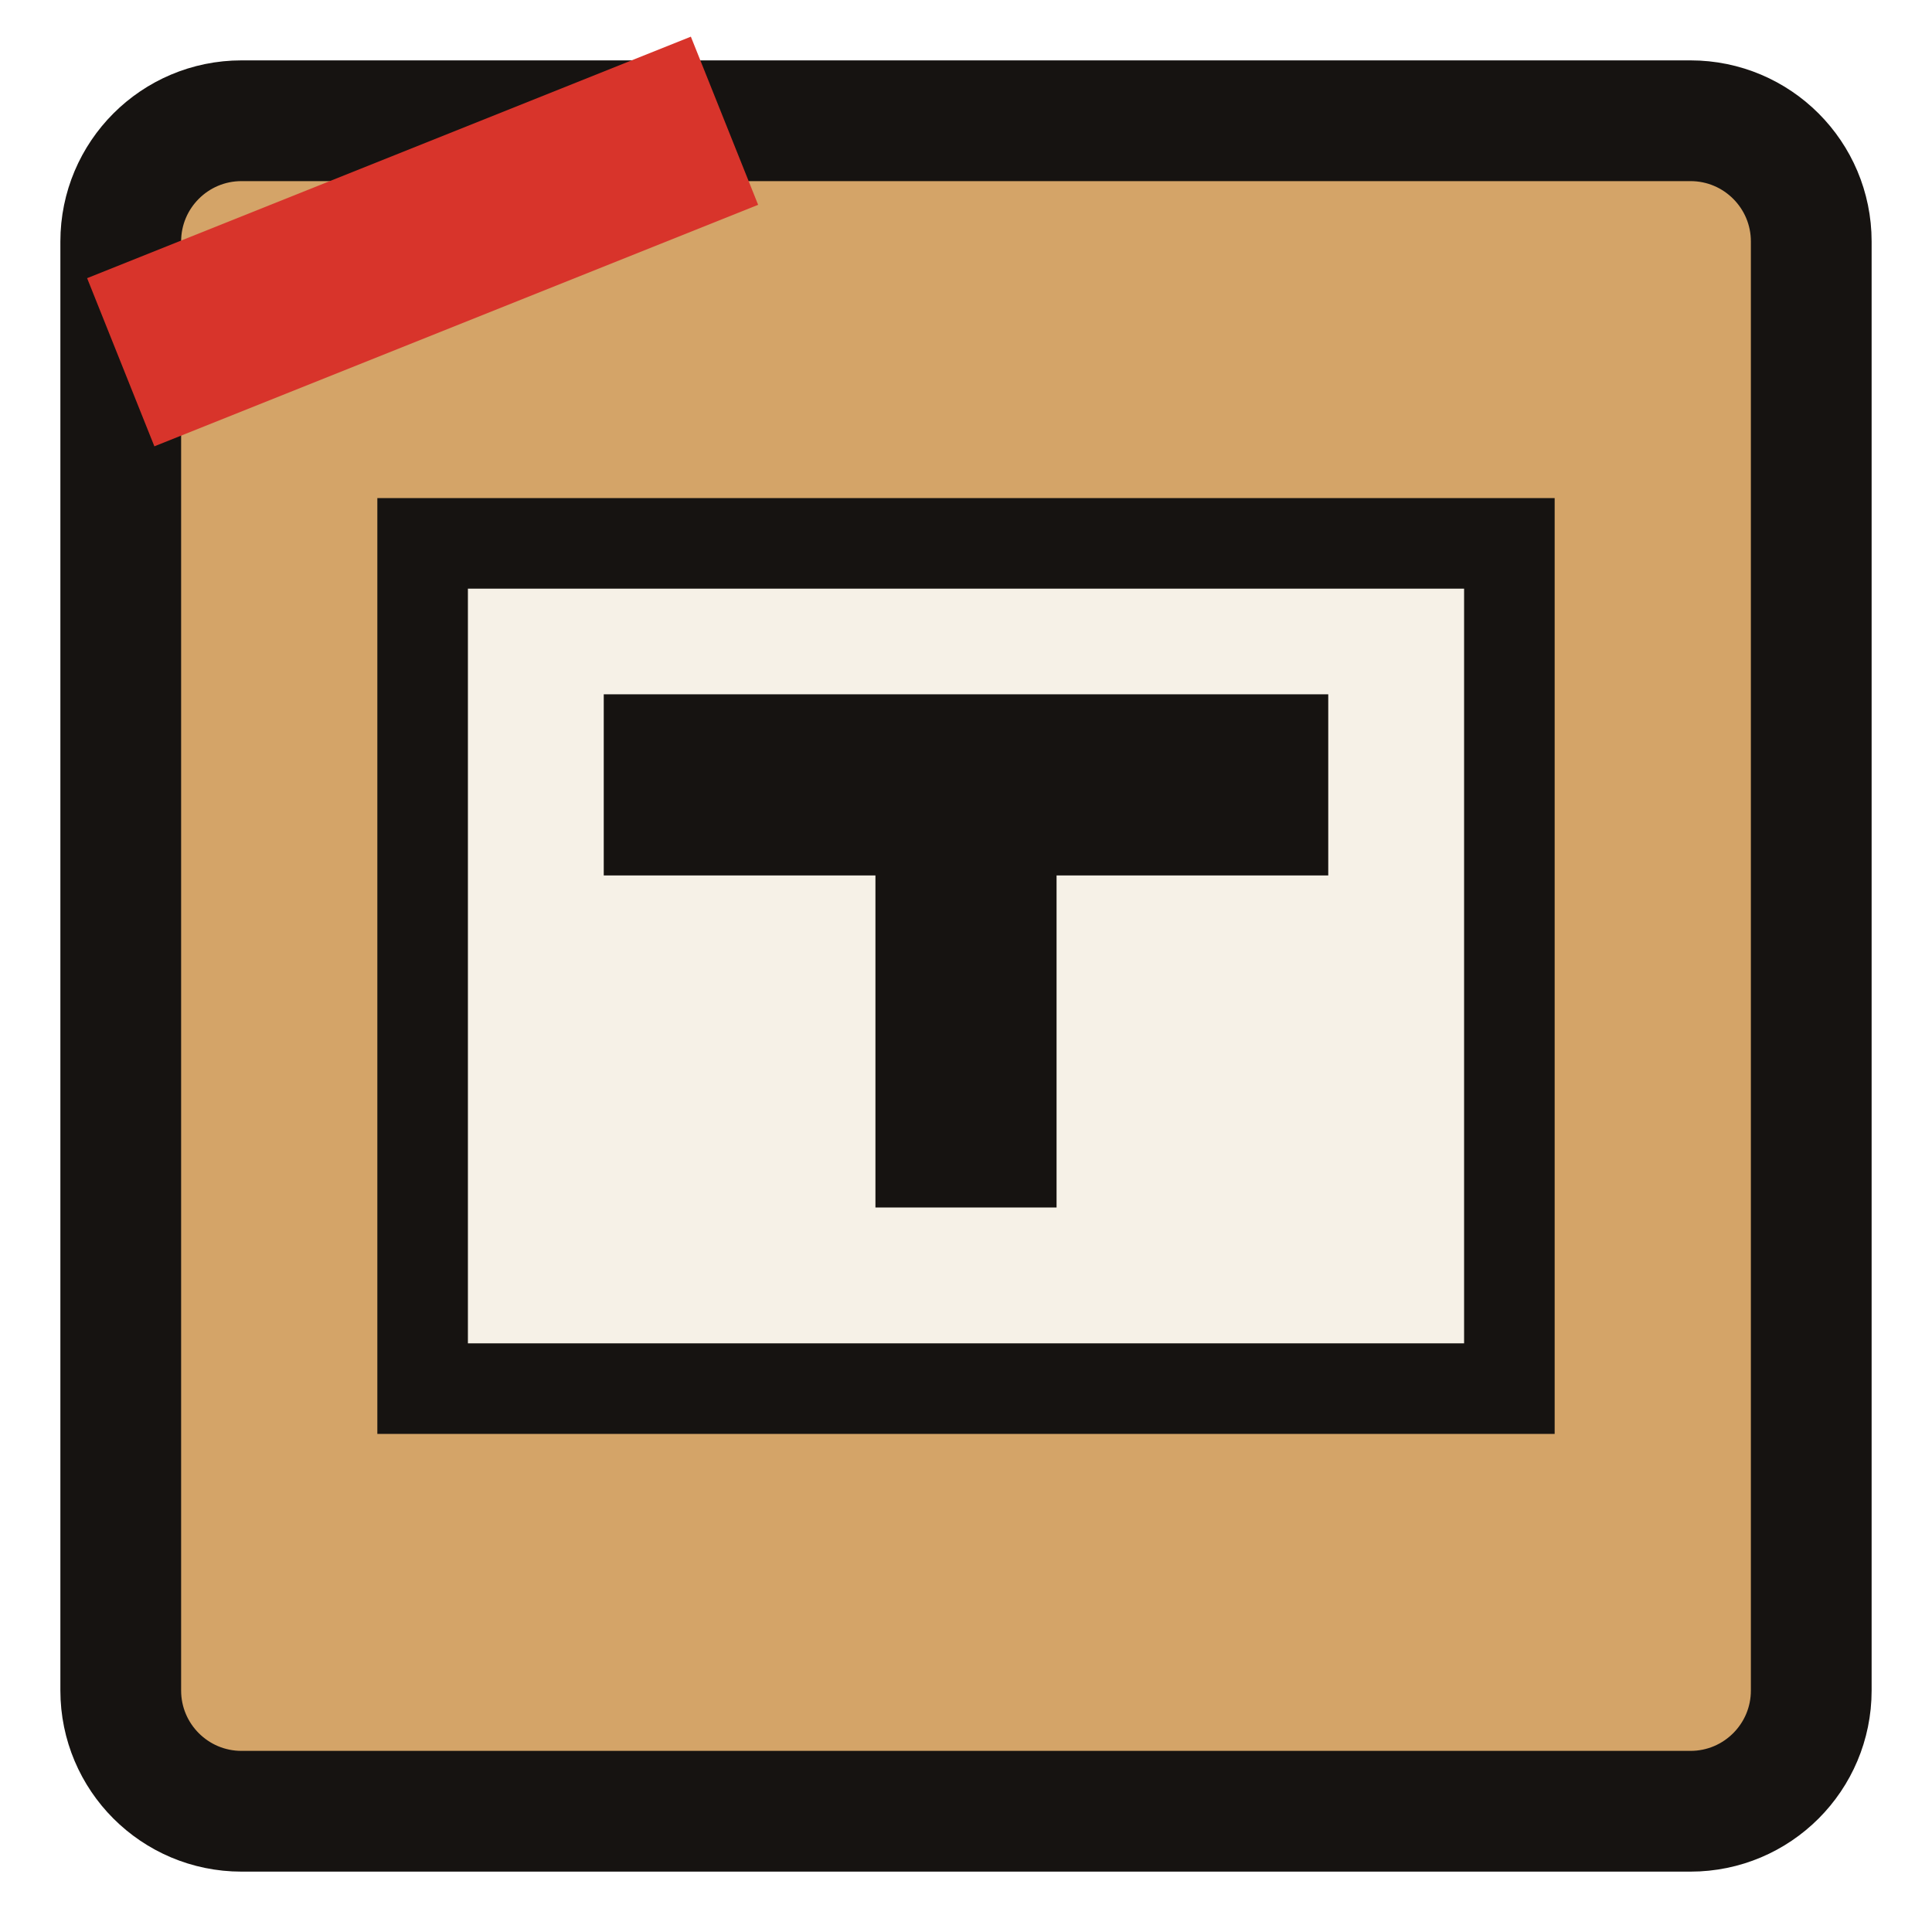
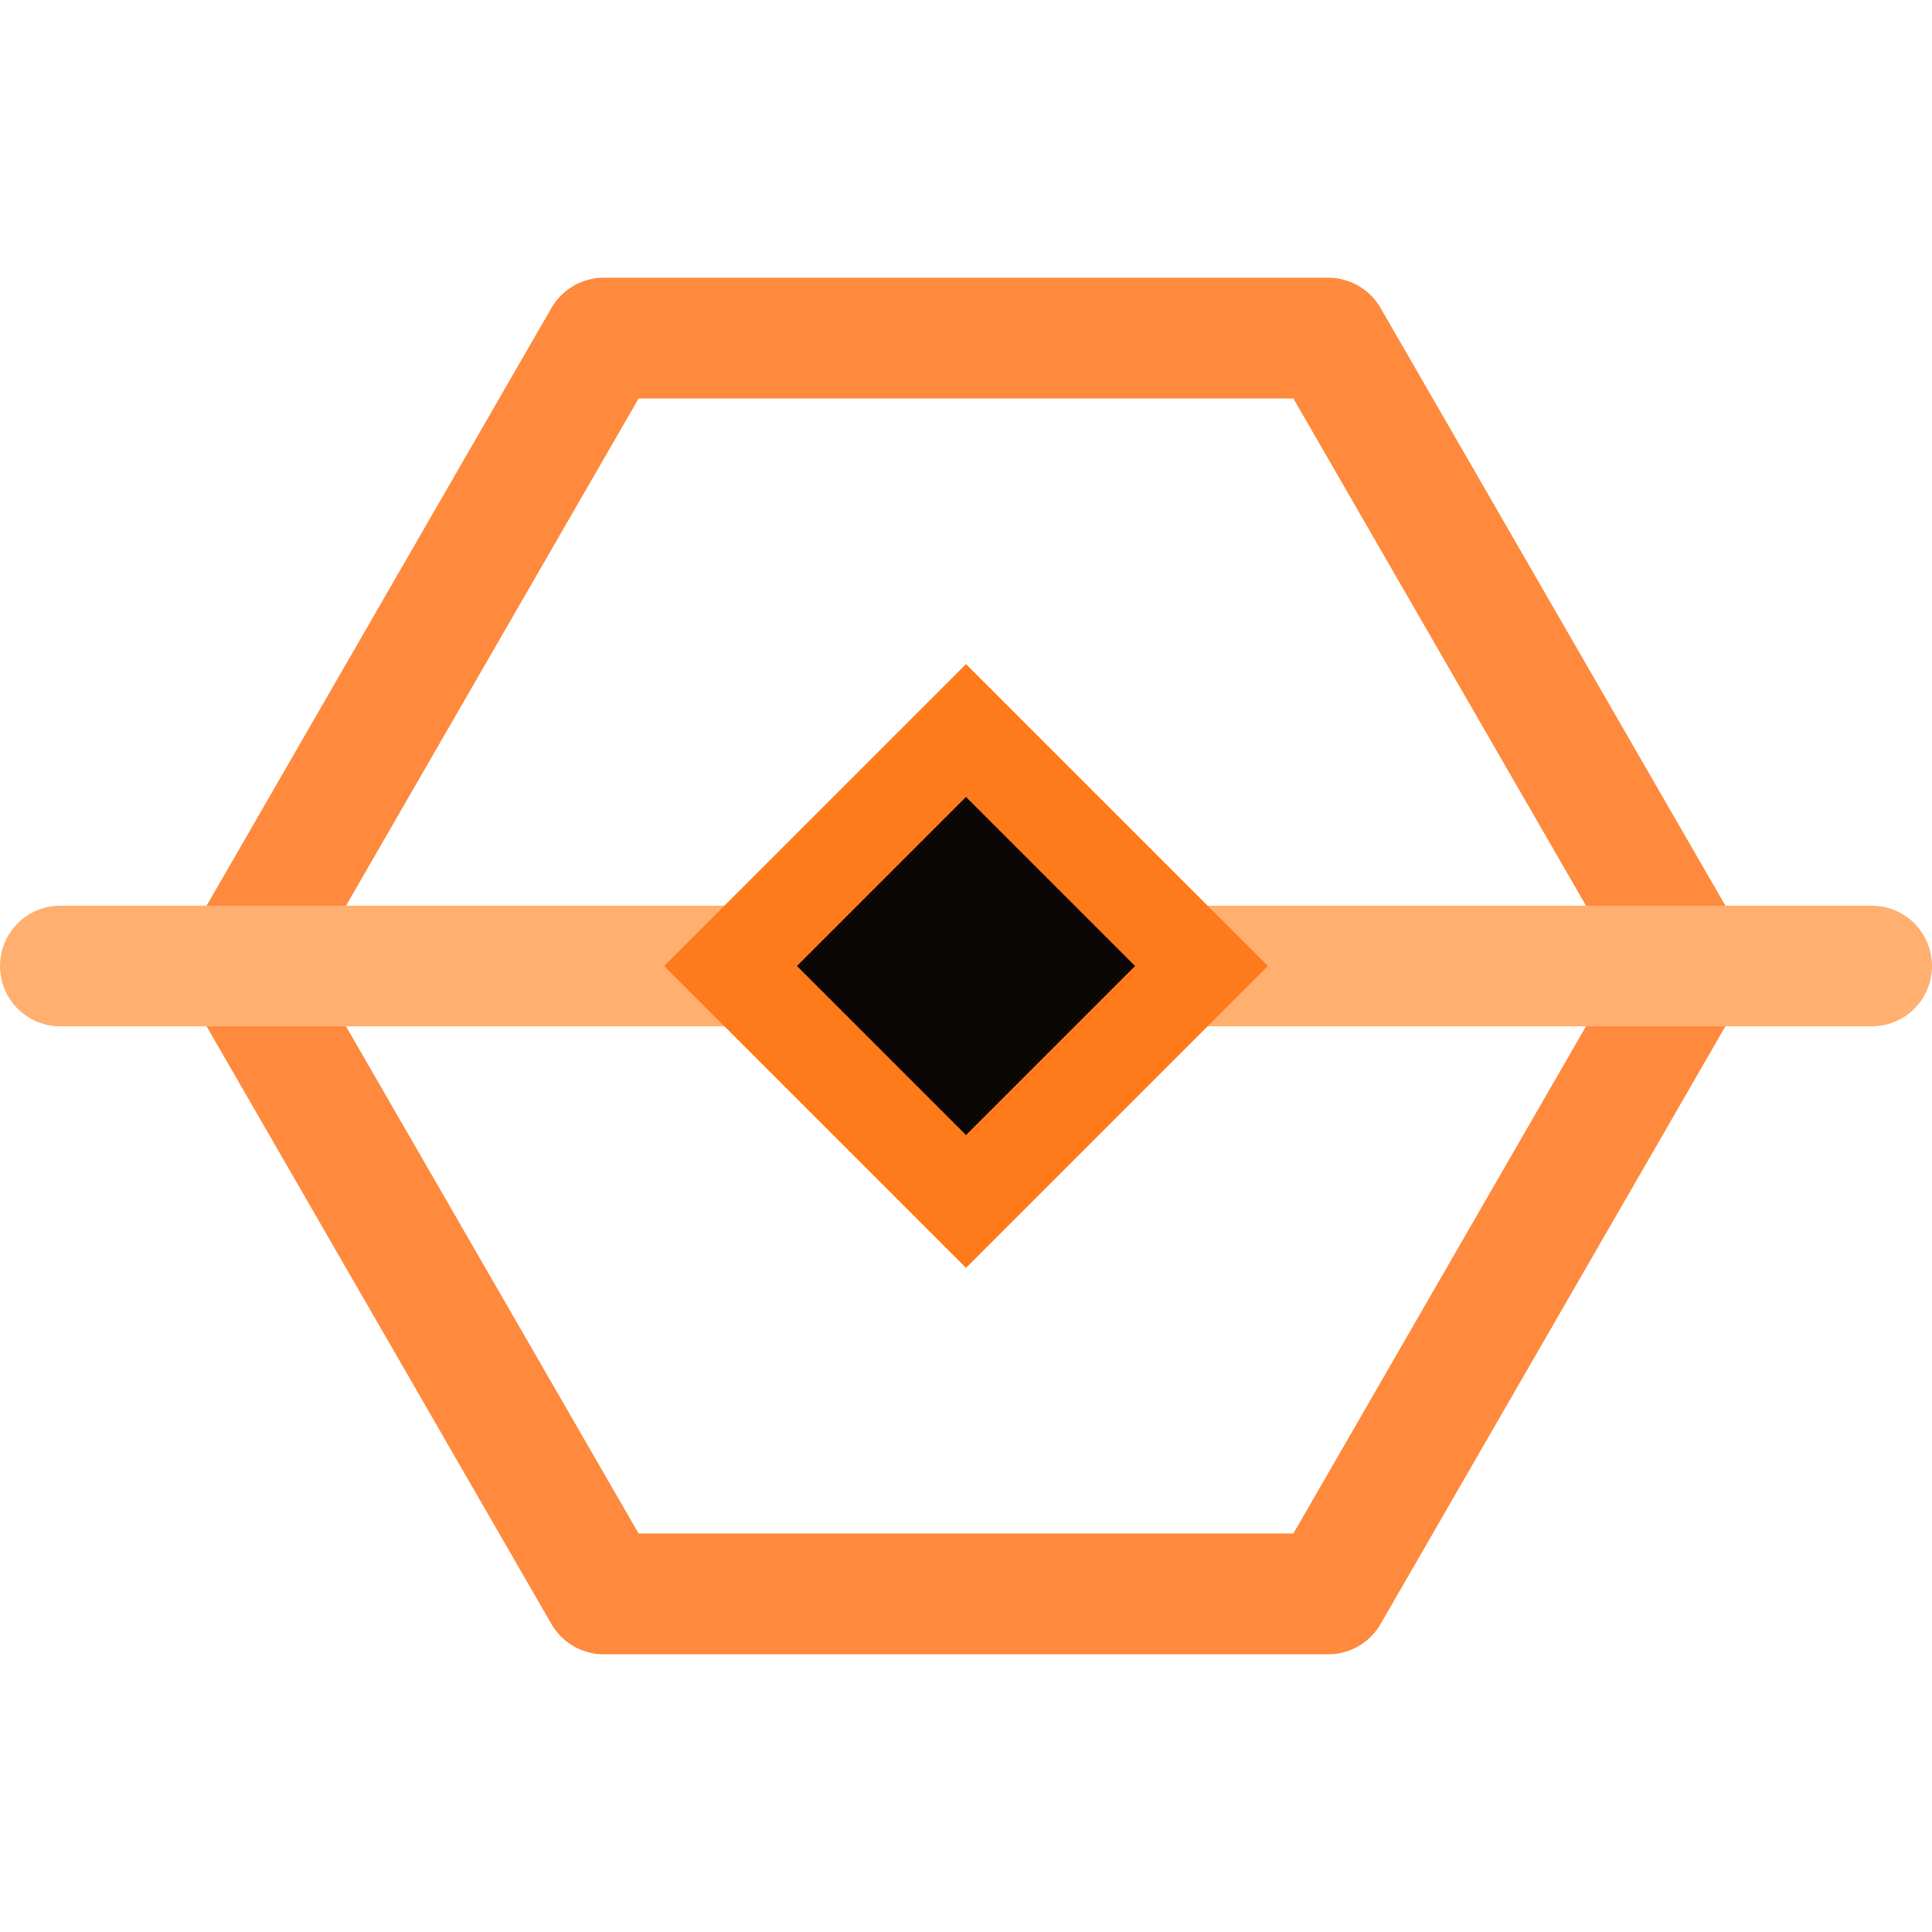
<svg xmlns="http://www.w3.org/2000/svg" viewBox="0 0 32 32">
-   <rect x="2" y="2" width="28" height="28" rx="2" fill="#d4a468" stroke="#161311" stroke-width="2" />
-   <rect x="7" y="9" width="18" height="14" fill="#f6f1e7" stroke="#161311" stroke-width="1.5" />
-   <path d="M10 13h12M16 13v7" stroke="#161311" stroke-width="3" />
-   <path d="M2 6l10-4" stroke="#d8342b" stroke-width="3" />
+   <path d="M28 16 22 5.6 10 5.6 4 16 10 26.4 22 26.4Z" stroke="#ff8a3d" stroke-width="2" fill="none" stroke-linejoin="round" />
+   <path d="M1 16H12M20 16H31" stroke="#ffb070" stroke-width="2" stroke-linecap="round" />
+   <path d="M16 11 21 16 16 21 11 16Z" fill="#ff7a1a" />
+   <path d="M16 13.2 18.8 16 16 18.8 13.2 16Z" fill="#0a0705" />
</svg>
